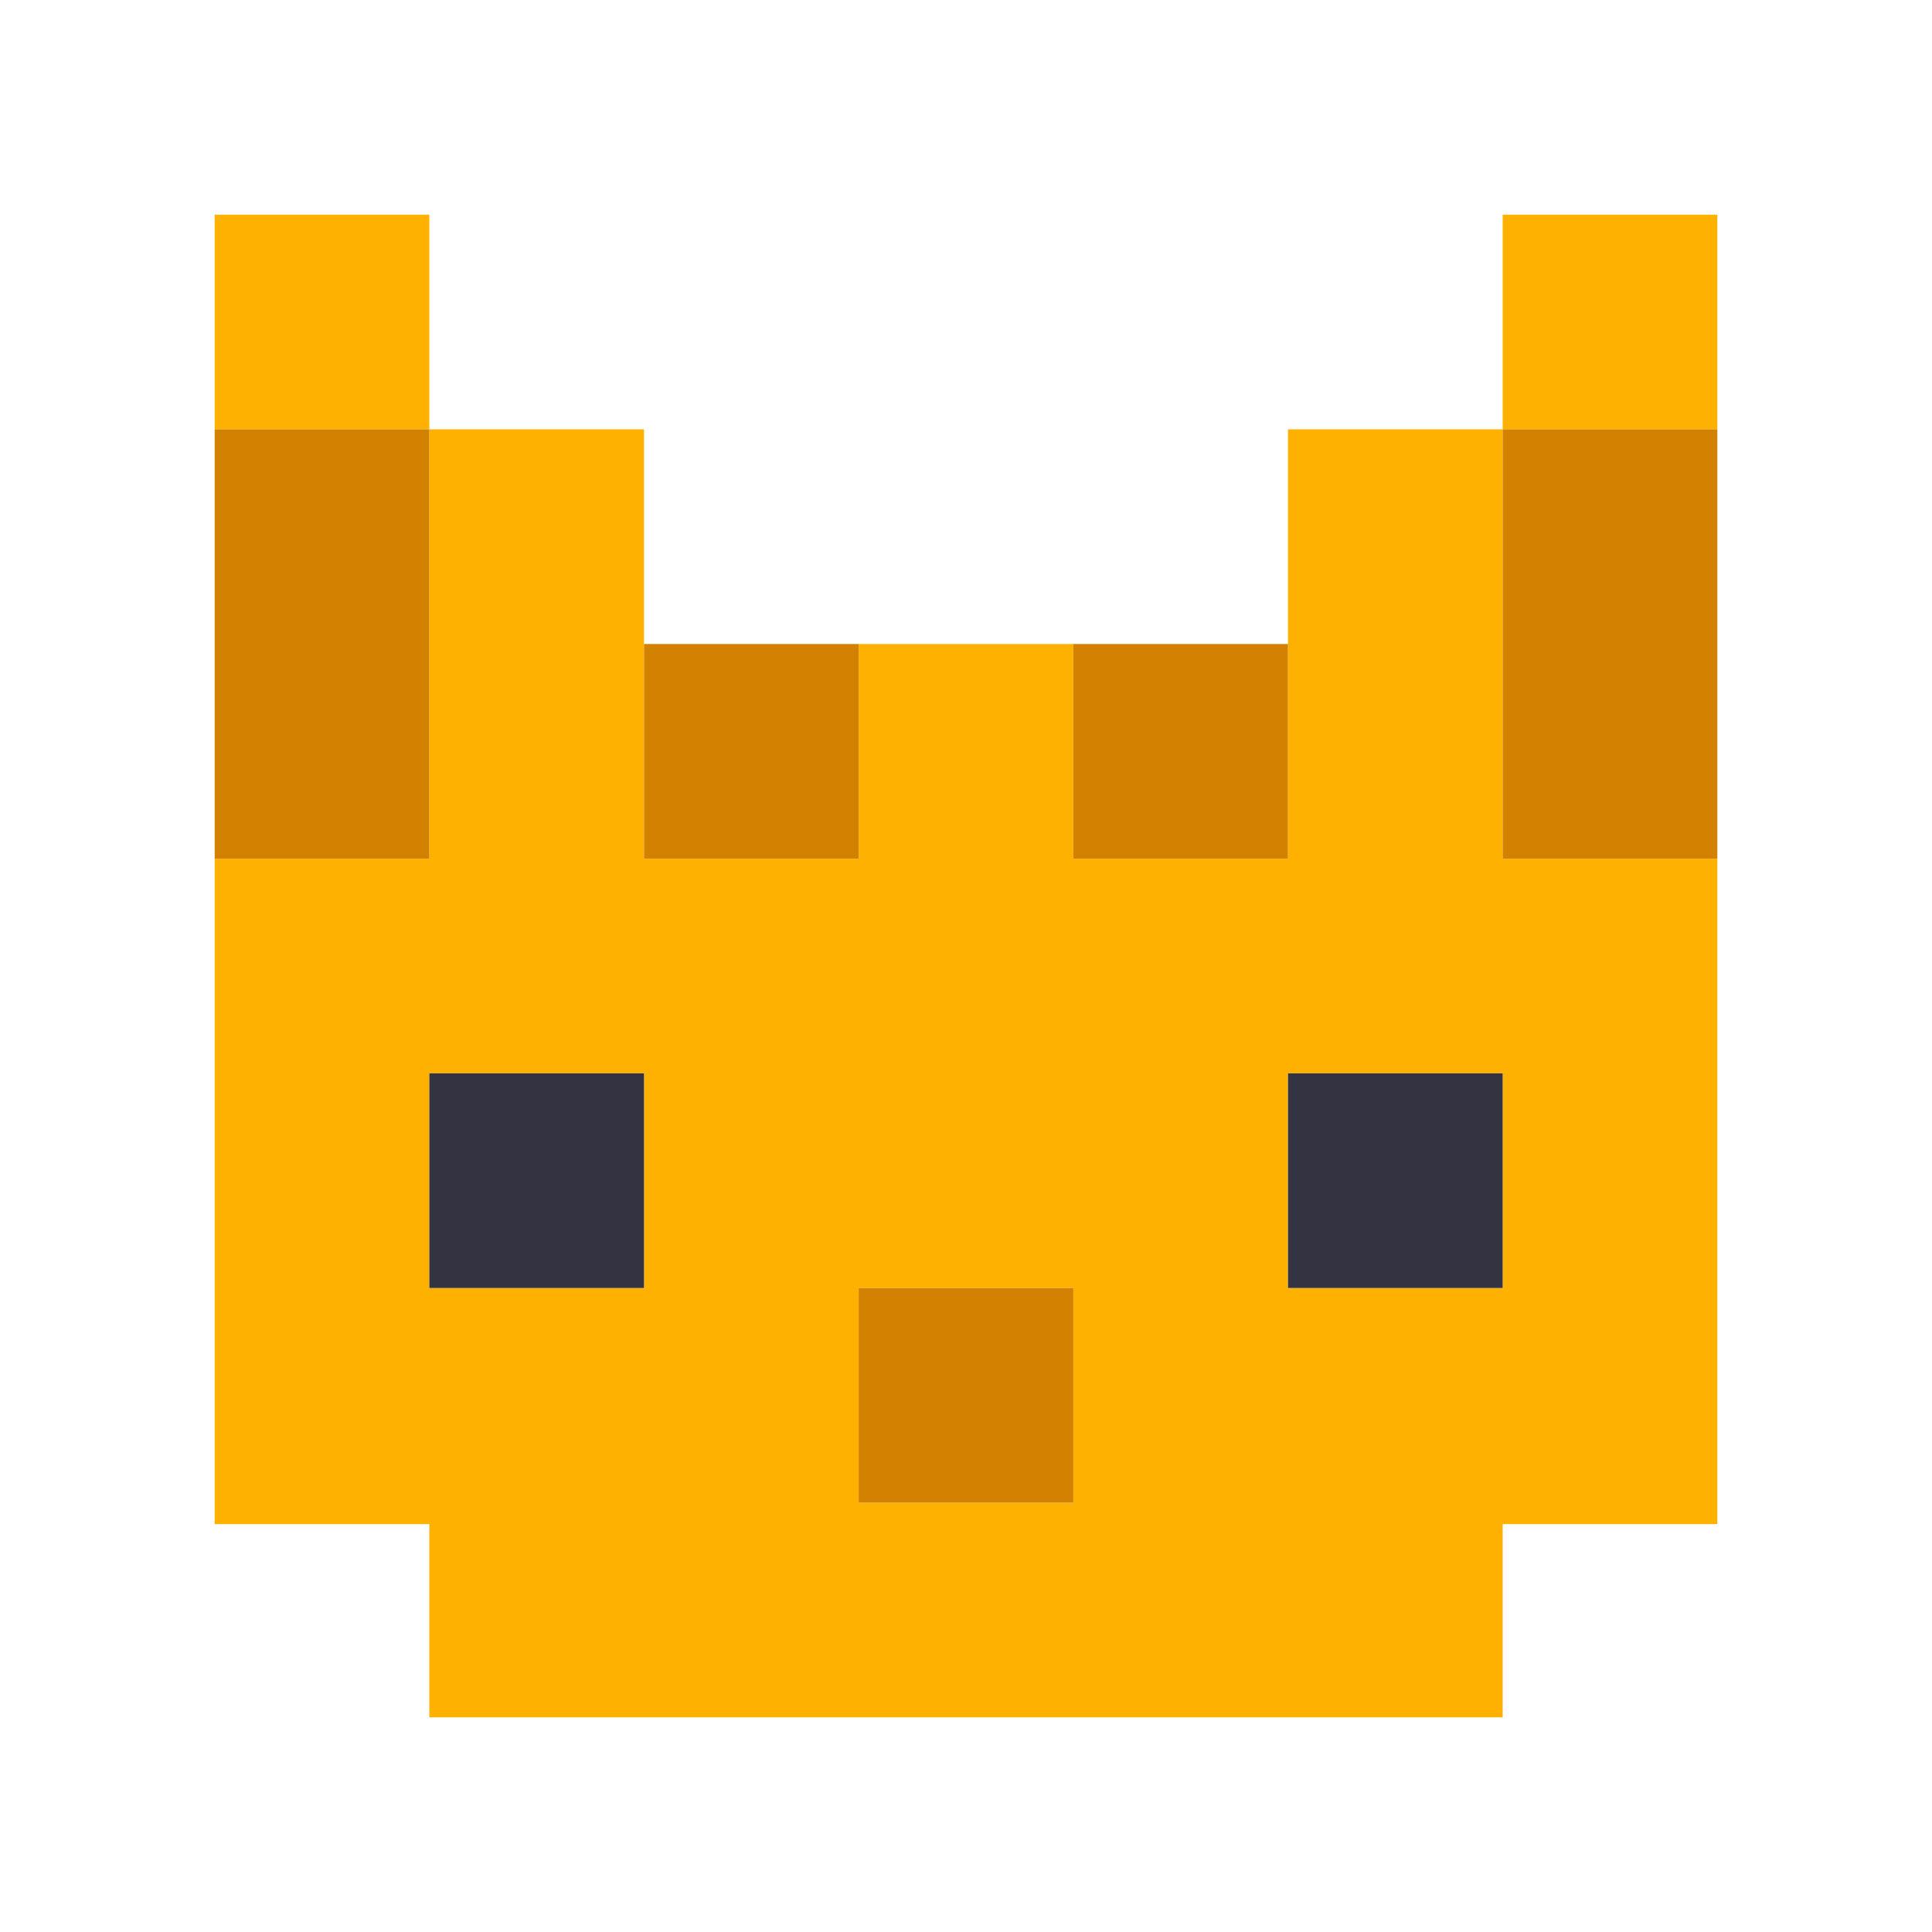
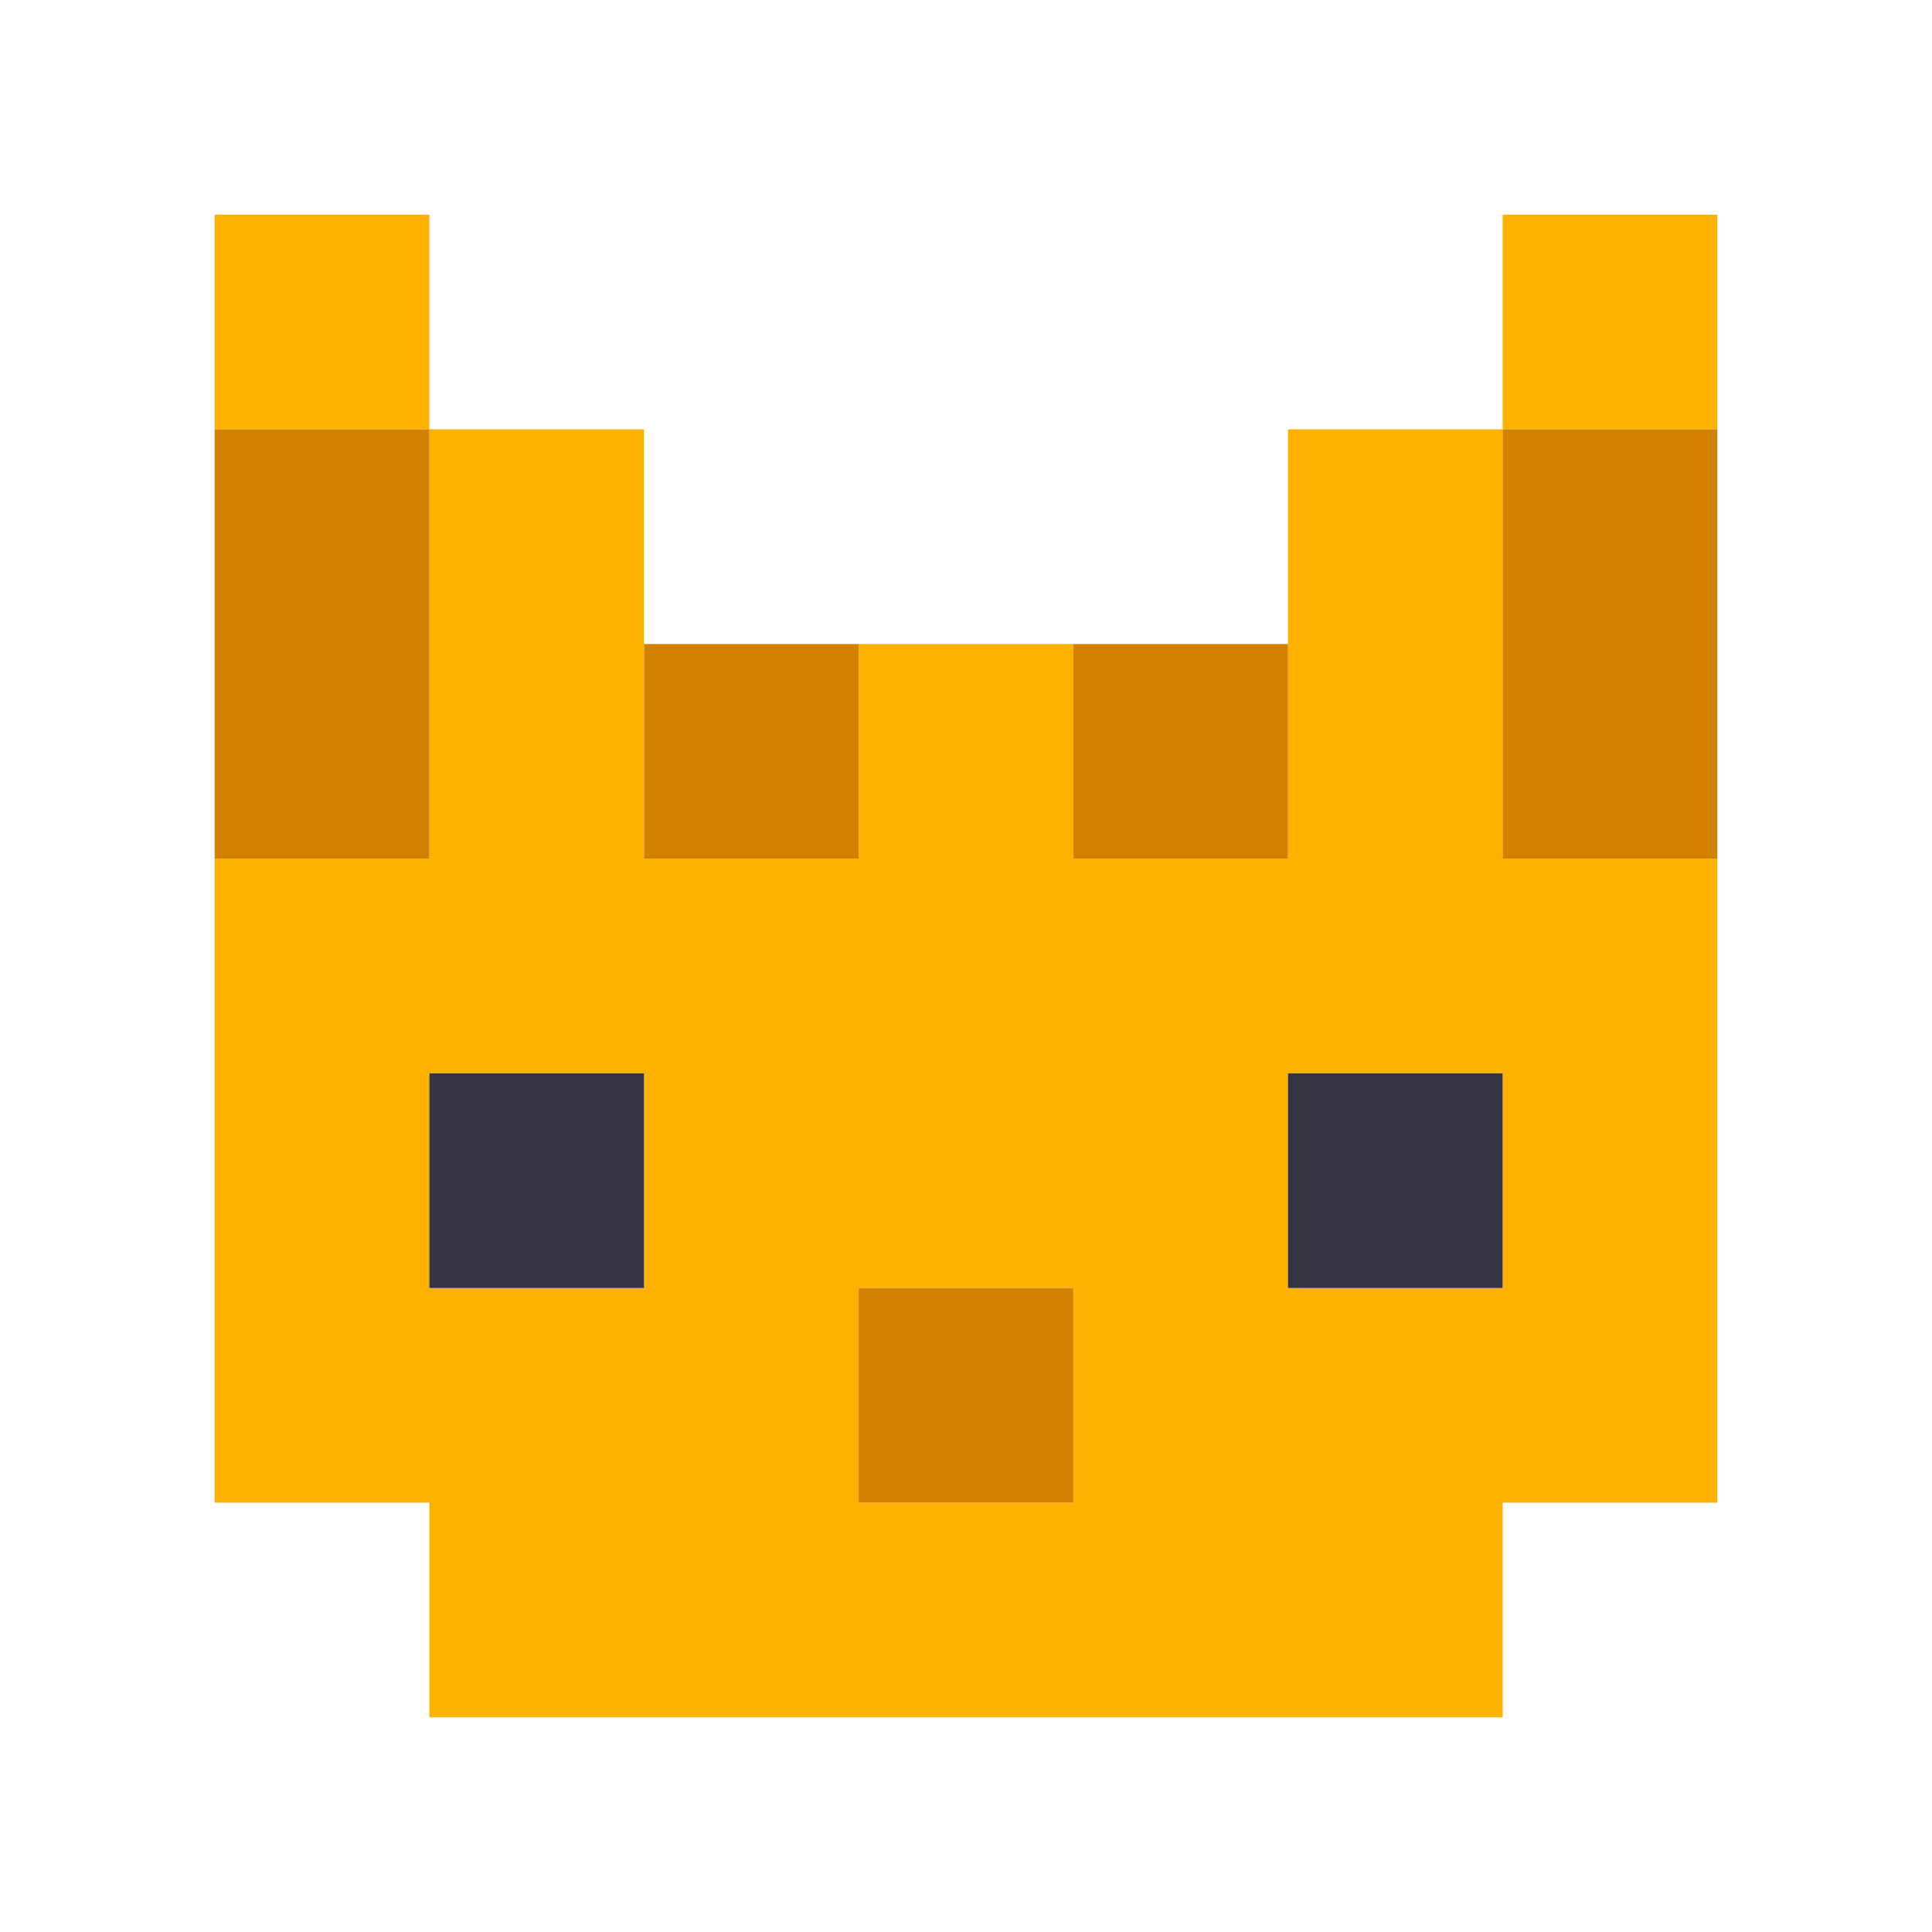
<svg xmlns="http://www.w3.org/2000/svg" viewBox="0 0 9 9" class="pixelicon-cat-tabby">
-   <path fill="#FFB100" d="M7,4V2H6v1v1H5V3H4v1H3V3V2H2v2H1v3.1h1V8h5V7.1h1V4H7z M3,6H2V5h1V6z M5,7H4V6h1V7z M7,6H6V5h1V6z" />
+   <path fill="#FFB100" d="M7,4V2H6v1v1H5V3H4v1H3V3V2H2v2H1v3h1V8h5V7h1V4H7z M3,6H2V5h1V6z M5,7H4V6h1V7z M7,6H6V5h1V6z" />
  <rect fill="#FFB100" x="1" y="1" width="1" height="1" />
  <rect fill="#FFB100" x="7" y="1" width="1" height="1" />
  <rect fill="#D38100" x="1" y="2" width="1" height="2" />
  <rect fill="#D38100" x="3" y="3" width="1" height="1" />
  <rect fill="#D38100" x="5" y="3" width="1" height="1" />
  <rect fill="#D38100" x="7" y="2" width="1" height="2" />
  <rect fill="#343341" x="2" y="5" width="1" height="1" />
  <rect fill="#343341" x="6" y="5" width="1" height="1" />
  <rect fill="#D38100" x="4" y="6" width="1" height="1" />
</svg>
